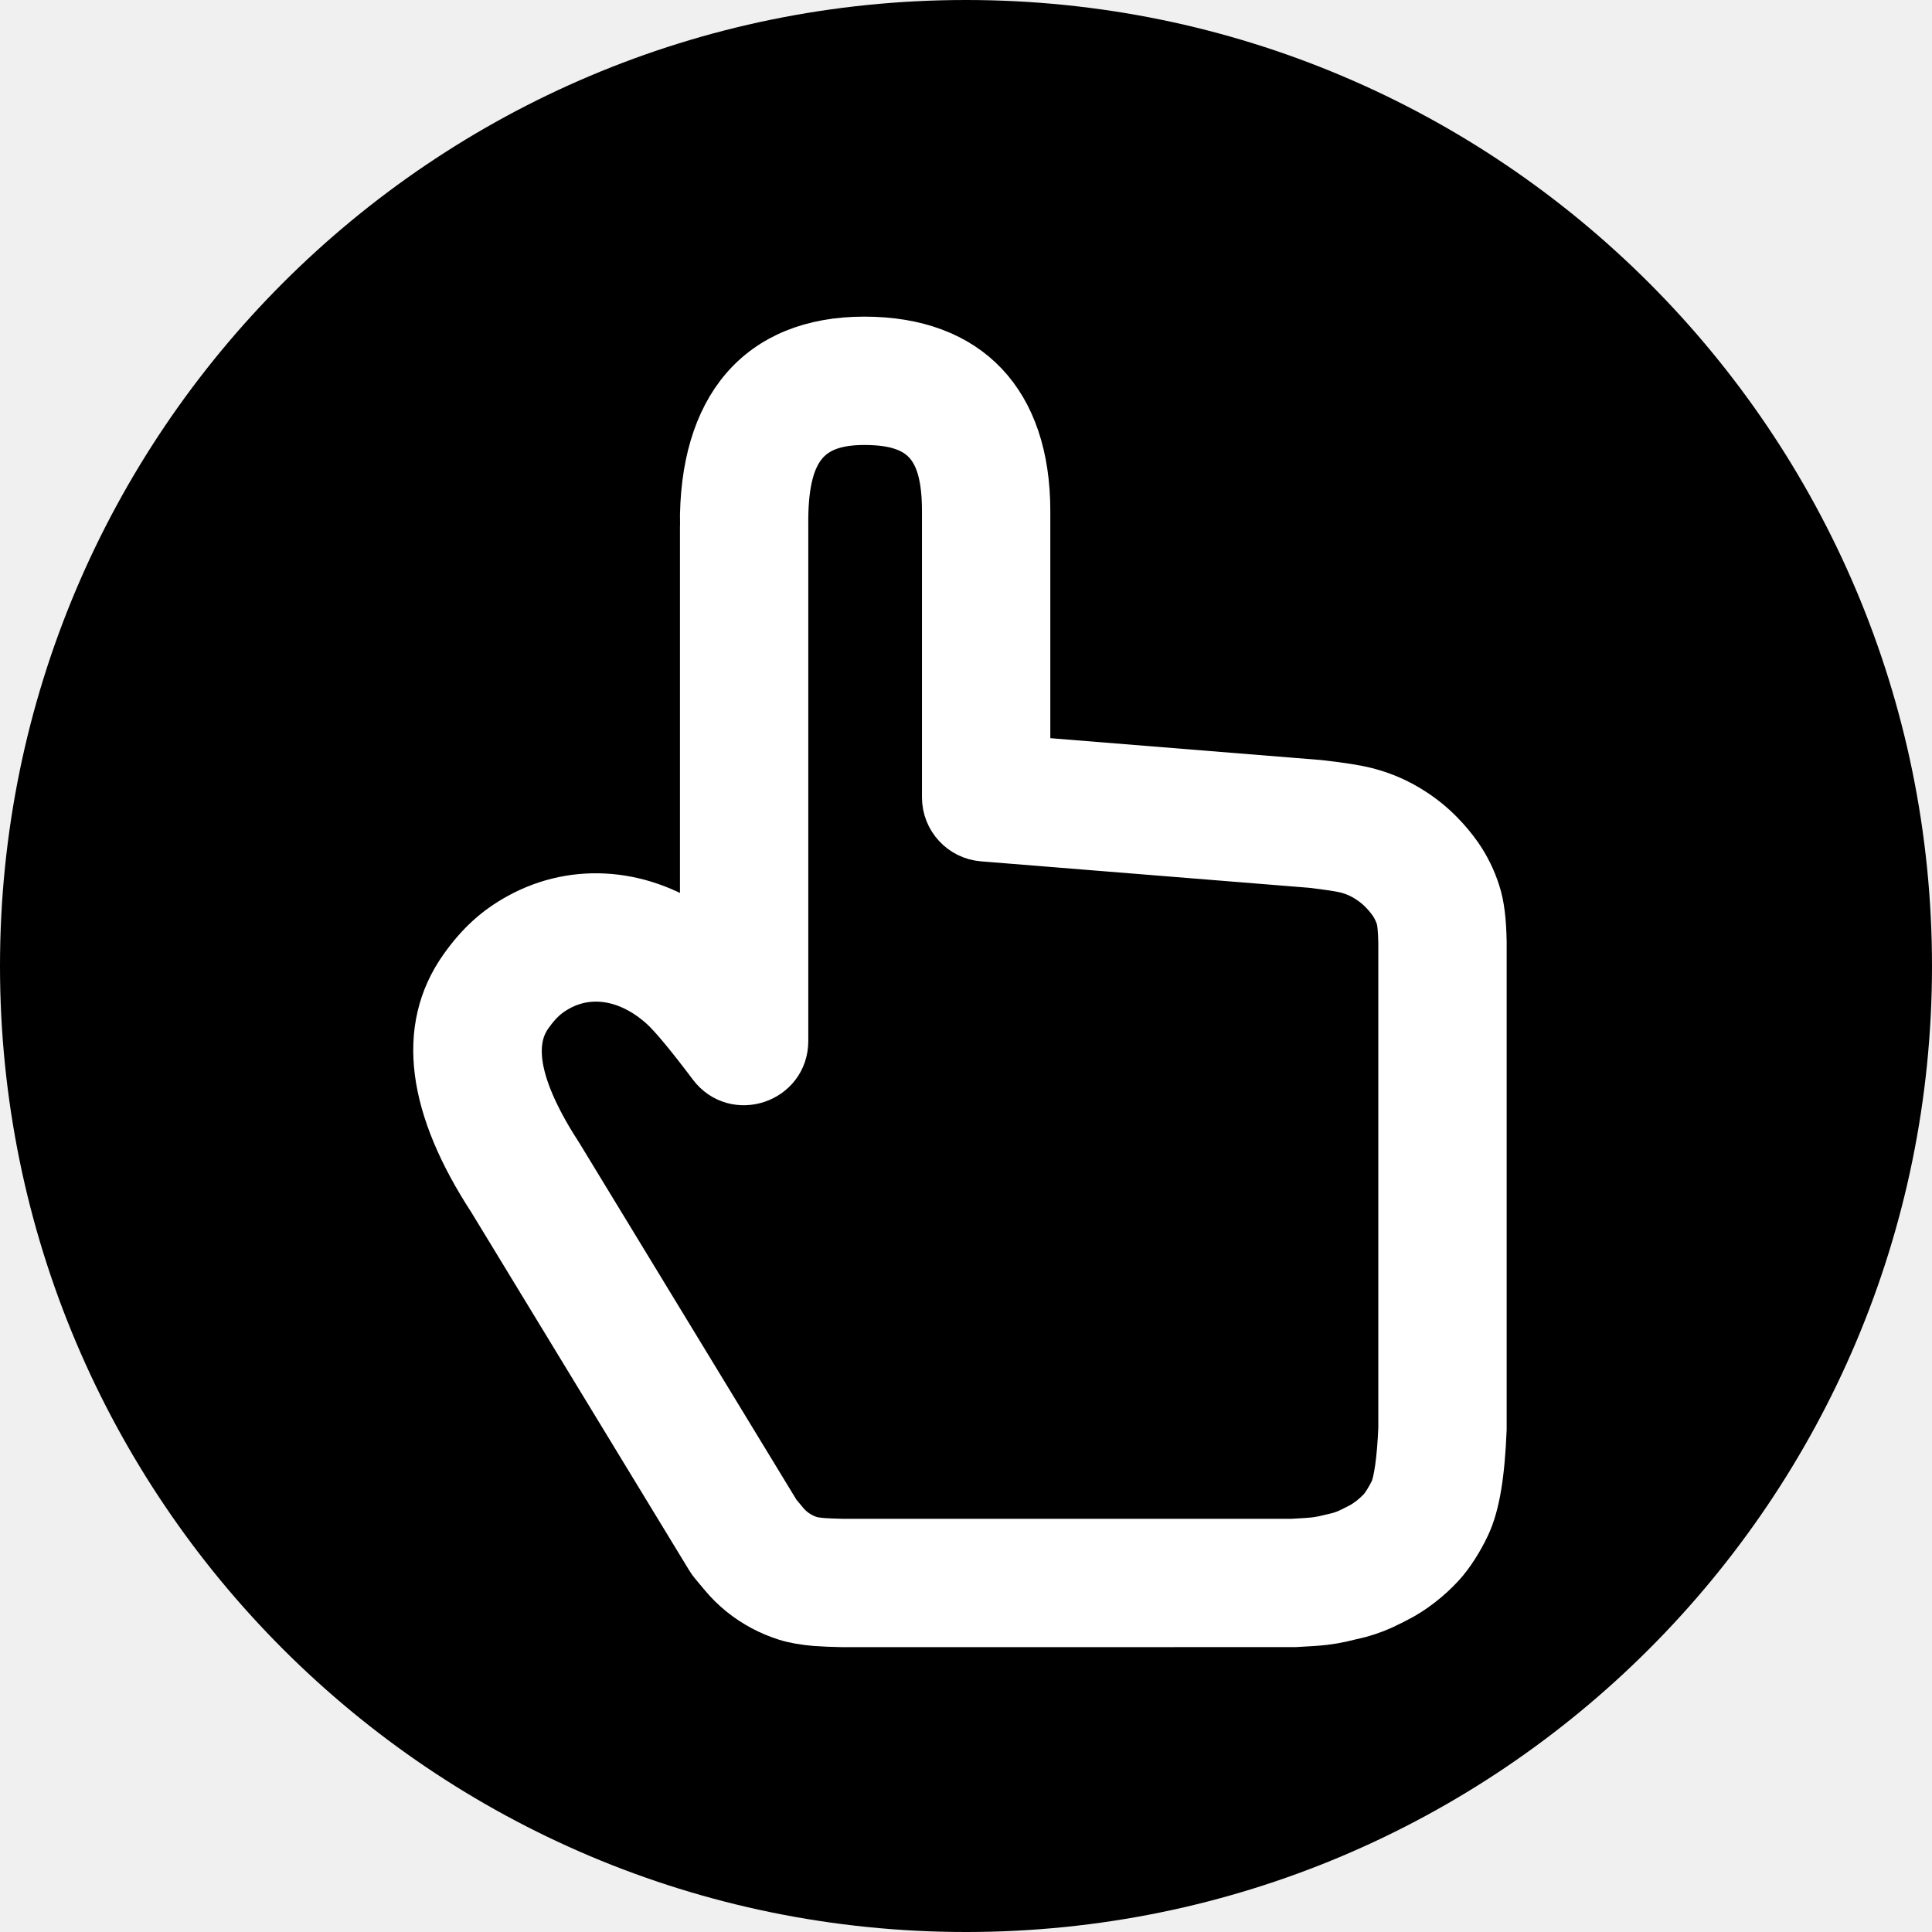
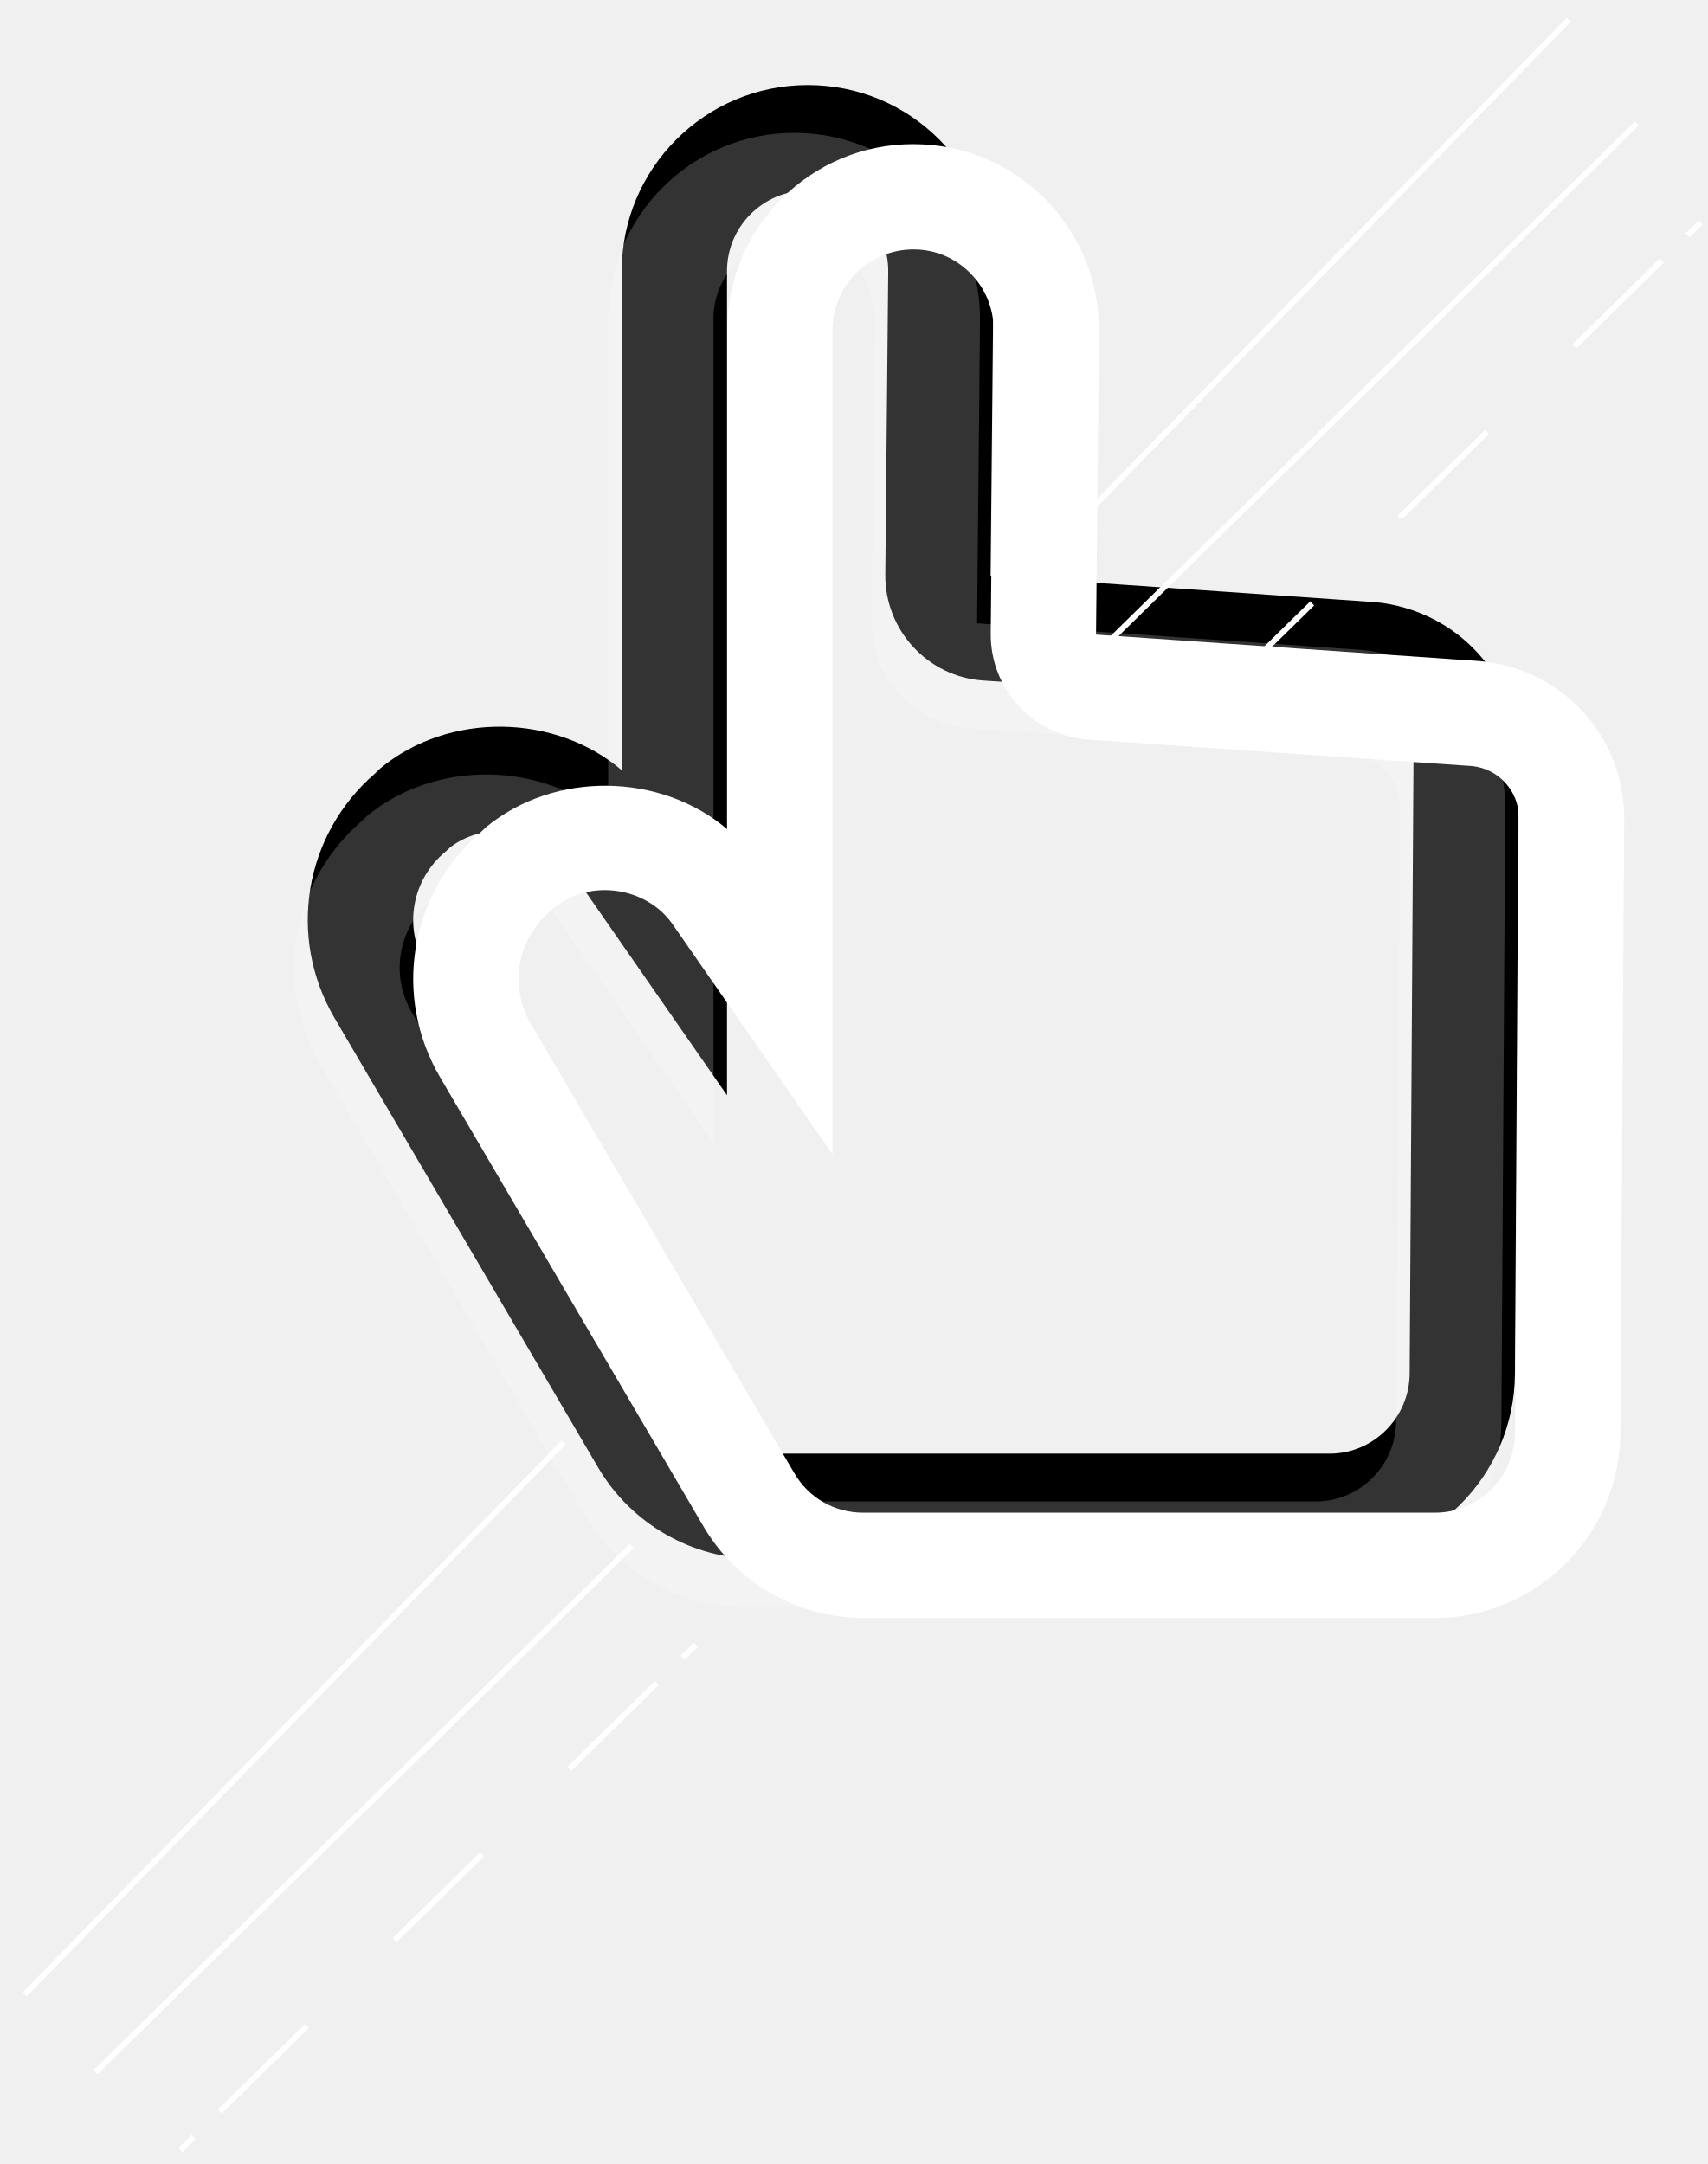
- <svg xmlns="http://www.w3.org/2000/svg" width="90px" height="90px" viewBox="0 0 90 90" version="1.1">
-   <g id="官网h5" stroke="none" stroke-width="1" fill="none" fill-rule="evenodd">
-     <g id="ONT-ID-2.0-Landingpage" transform="translate(-1095, -2495)">
-       <g id="编组-11" transform="translate(1095, 2495)">
-         <circle id="椭圆形复制-2" fill="#000000" cx="45" cy="45" r="45" />
-         <path d="M65.207,43.907 C65.196,43.315 65.15,42.919 65.104,42.782 C65.029,42.539 64.918,42.308 64.776,42.097 C64.642,41.905 64.491,41.725 64.326,41.558 C64.146,41.374 63.946,41.21 63.73,41.07 C63.408,40.854 63.051,40.696 62.675,40.603 C62.43,40.541 61.855,40.452 61.076,40.361 L45.779,39.128 C44.745,39.045 43.949,38.182 43.949,37.145 L43.949,23.811 C43.949,20.834 42.918,19.729 40.264,19.729 C37.672,19.729 36.615,20.999 36.653,24.472 L36.653,48.494 C36.653,50.404 34.222,51.216 33.074,49.689 C32.007,48.269 31.227,47.34 30.805,46.96 C29.257,45.566 27.482,45.316 26.053,46.1 C25.521,46.393 25.164,46.717 24.727,47.331 C23.806,48.622 24.132,50.691 26.172,53.825 L36.285,70.445 L36.646,70.877 C36.745,70.998 36.855,71.106 36.975,71.203 C37.215,71.396 37.49,71.543 37.785,71.634 C37.86,71.658 38.05,71.69 38.327,71.714 C38.487,71.727 38.823,71.741 39.263,71.752 L60.176,71.752 C60.706,71.725 61.069,71.7 61.235,71.68 C61.383,71.662 61.519,71.639 61.664,71.607 C61.76,71.586 62.094,71.506 62.155,71.492 C62.398,71.439 62.595,71.371 62.798,71.28 C62.875,71.245 62.951,71.208 63.027,71.169 L63.305,71.027 C63.621,70.87 64.005,70.565 64.282,70.263 C64.422,70.11 64.658,69.735 64.812,69.408 C64.983,69.045 65.143,68.045 65.207,66.536 L65.207,43.907 Z M32.674,24.495 C32.614,18.968 35.29,15.75 40.264,15.75 C45.178,15.75 47.928,18.694 47.928,23.811 L47.928,35.31 L61.463,36.402 C62.478,36.518 63.191,36.628 63.661,36.749 C64.458,36.949 65.215,37.282 65.901,37.735 C66.361,38.034 66.785,38.381 67.17,38.776 C67.5,39.113 67.792,39.464 68.046,39.829 C68.408,40.355 68.691,40.933 68.885,41.542 C69.08,42.136 69.168,42.878 69.186,43.869 L69.186,66.578 C69.101,68.687 68.873,70.124 68.412,71.102 C68.101,71.765 67.658,72.47 67.214,72.954 C66.627,73.593 65.865,74.196 65.083,74.587 L64.823,74.719 C64.684,74.789 64.564,74.847 64.435,74.907 C63.979,75.113 63.503,75.271 63.015,75.377 C63.009,75.379 62.66,75.463 62.501,75.497 C62.243,75.553 61.989,75.596 61.716,75.63 C61.423,75.665 60.971,75.697 60.323,75.729 L39.216,75.73 C38.807,75.724 38.398,75.707 37.99,75.679 C37.445,75.632 36.987,75.554 36.59,75.43 C35.822,75.189 35.106,74.806 34.478,74.302 C34.148,74.036 33.846,73.737 33.576,73.409 C33.432,73.235 33.287,73.062 33.142,72.89 C33.076,72.812 33.017,72.729 32.965,72.643 L22.805,55.945 C20.003,51.644 19.418,47.924 21.487,45.021 C22.262,43.932 23.066,43.201 24.139,42.612 C26.813,41.144 30.027,41.426 32.675,43.358 L32.675,24.495 L32.674,24.495 Z" id="Fill-1" stroke="#FFFFFF" stroke-width="2" fill="#FFFFFF" />
+ <svg xmlns="http://www.w3.org/2000/svg" width="71px" height="90px" viewBox="0 0 71 90" version="1.1">
+   <g id="页面1" stroke="none" stroke-width="1" fill="none" fill-rule="evenodd">
+     <g id="ONT-ID-2.0-Landingpage" transform="translate(-1090, -2516)">
+       <g id="编组" transform="translate(1091, 2516.794)">
+         <path d="M17.734,34.436 L17.535,34.62 C16.126,35.78 15.771,37.764 16.692,39.333 L27.653,58.029 C28.254,59.053 29.321,59.663 30.512,59.663 L54.292,59.663 C56.115,59.663 57.61,58.168 57.621,56.33 L57.781,30.775 C57.781,29.658 56.943,28.721 55.829,28.61 L39.883,27.509 C37.583,27.351 35.794,25.416 35.816,23.101 L35.937,10.511 C35.946,9.602 35.602,8.749 34.965,8.11 C34.336,7.475 33.498,7.125 32.609,7.125 C30.736,7.125 29.233,8.627 29.233,10.477 L29.233,44.757 L22.548,35.137 C21.481,33.668 19.232,33.303 17.734,34.436 L17.734,34.436 Z M54.292,64.043 L30.512,64.043 C27.792,64.043 25.248,62.585 23.876,60.244 L12.913,41.548 C10.937,38.177 11.645,33.938 14.583,31.385 L14.826,31.152 C17.684,28.798 22.093,28.884 24.855,31.238 L24.855,10.477 C24.855,6.214 28.322,2.744 32.585,2.744 C34.676,2.744 36.618,3.556 38.076,5.025 C39.541,6.505 40.336,8.469 40.317,10.553 L40.195,23.143 L56.199,24.249 C59.626,24.589 62.159,27.4 62.159,30.786 L61.999,56.355 C61.971,60.592 58.514,64.043 54.292,64.043 Z" id="Fill-1" fill="#000000" />
+         <path d="M17.171,36.423 L16.972,36.607 C15.563,37.768 15.209,39.752 16.13,41.321 L27.091,60.017 C27.692,61.041 28.758,61.65 29.949,61.65 L53.729,61.65 C55.553,61.65 57.047,60.155 57.058,58.317 L57.219,32.763 C57.219,31.645 56.381,30.709 55.267,30.598 L39.32,29.496 C37.02,29.338 35.232,27.403 35.253,25.088 L35.375,12.498 C35.383,11.59 35.039,10.737 34.402,10.098 C33.774,9.463 32.936,9.112 32.046,9.112 C30.174,9.112 28.67,10.615 28.67,12.464 L28.67,46.745 L21.985,37.124 C20.919,35.656 18.67,35.29 17.171,36.423 M53.729,66.03 L29.949,66.03 C27.23,66.03 24.686,64.573 23.313,62.231 L12.35,43.536 C10.375,40.164 11.083,35.925 14.02,33.373 L14.264,33.14 C17.122,30.786 21.531,30.871 24.292,33.225 L24.292,12.464 C24.292,8.201 27.76,4.732 32.023,4.732 C34.114,4.732 36.056,5.544 37.514,7.013 C38.979,8.492 39.774,10.457 39.755,12.541 L39.633,25.131 L55.637,26.236 C59.064,26.576 61.597,29.388 61.597,32.774 L61.437,58.342 C61.409,62.58 57.952,66.03 53.729,66.03" id="Fill-3备份-2" fill="#FFFFFF" opacity="0.2" />
+         <path d="M22.119,36.891 L21.92,37.075 C20.511,38.236 20.156,40.22 21.077,41.789 L32.038,60.485 C32.639,61.509 33.706,62.118 34.897,62.118 L58.677,62.118 C60.501,62.118 61.995,60.624 62.006,58.785 L62.166,33.231 C62.166,32.113 61.328,31.177 60.214,31.066 L44.268,29.965 C41.968,29.807 40.179,27.872 40.201,25.556 L40.322,12.967 C40.331,12.058 39.987,11.205 39.349,10.566 C38.721,9.931 37.883,9.58 36.994,9.58 C35.121,9.58 33.618,11.083 33.618,12.932 L33.618,47.213 L26.933,37.593 C25.866,36.124 23.617,35.758 22.119,36.891 M58.677,66.499 L34.897,66.499 C32.177,66.499 29.633,65.041 28.261,62.7 L17.298,44.004 C15.322,40.632 16.03,36.393 18.967,33.841 L19.211,33.608 C22.069,31.254 26.478,31.339 29.24,33.693 L29.24,12.932 C29.24,8.67 32.708,5.2 36.97,5.2 C39.061,5.2 41.003,6.012 42.461,7.481 C43.926,8.96 44.721,10.925 44.702,13.009 L44.58,25.599 L60.584,26.704 C64.011,27.044 66.544,29.856 66.544,33.242 L66.384,58.811 C66.356,63.048 62.899,66.499 58.677,66.499" id="Fill-3" fill="#FFFFFF" />
+         <path d="M67.067,4.342 L44.764,26.233" id="Stroke-5" stroke="#FFFFFF" stroke-width="0.236" />
+         <path d="M69.732,8.453 L69.179,8.996" id="Stroke-7" stroke="#FFFFFF" stroke-width="0.236" />
+         <path d="M68.109,10.045 L49.384,28.404" id="Stroke-9" stroke="#FFFFFF" stroke-width="0.236" stroke-dasharray="5.091,5.091" />
+         <path d="M48.849,28.928 L48.296,29.471" id="Stroke-11" stroke="#FFFFFF" stroke-width="0.236" />
+         <path d="M64.242,0.024 L41.82,22.995" id="Stroke-13" stroke="#FFFFFF" stroke-width="0.236" />
+         <path d="M25.272,63.503 L2.968,85.394" id="Stroke-15" stroke="#FFFFFF" stroke-width="0.236" />
+         <path d="M27.937,67.614 L27.383,68.157" id="Stroke-17" stroke="#FFFFFF" stroke-width="0.236" />
+         <path d="M26.313,69.206 L7.588,87.565" id="Stroke-19" stroke="#FFFFFF" stroke-width="0.236" stroke-dasharray="5.091,5.091" />
+         <path d="M7.053,88.089 L6.5,88.632" id="Stroke-21" stroke="#FFFFFF" stroke-width="0.236" />
+         <path d="M22.447,59.186 L0.025,82.156" id="Stroke-23" stroke="#FFFFFF" stroke-width="0.236" />
      </g>
    </g>
  </g>
</svg>
